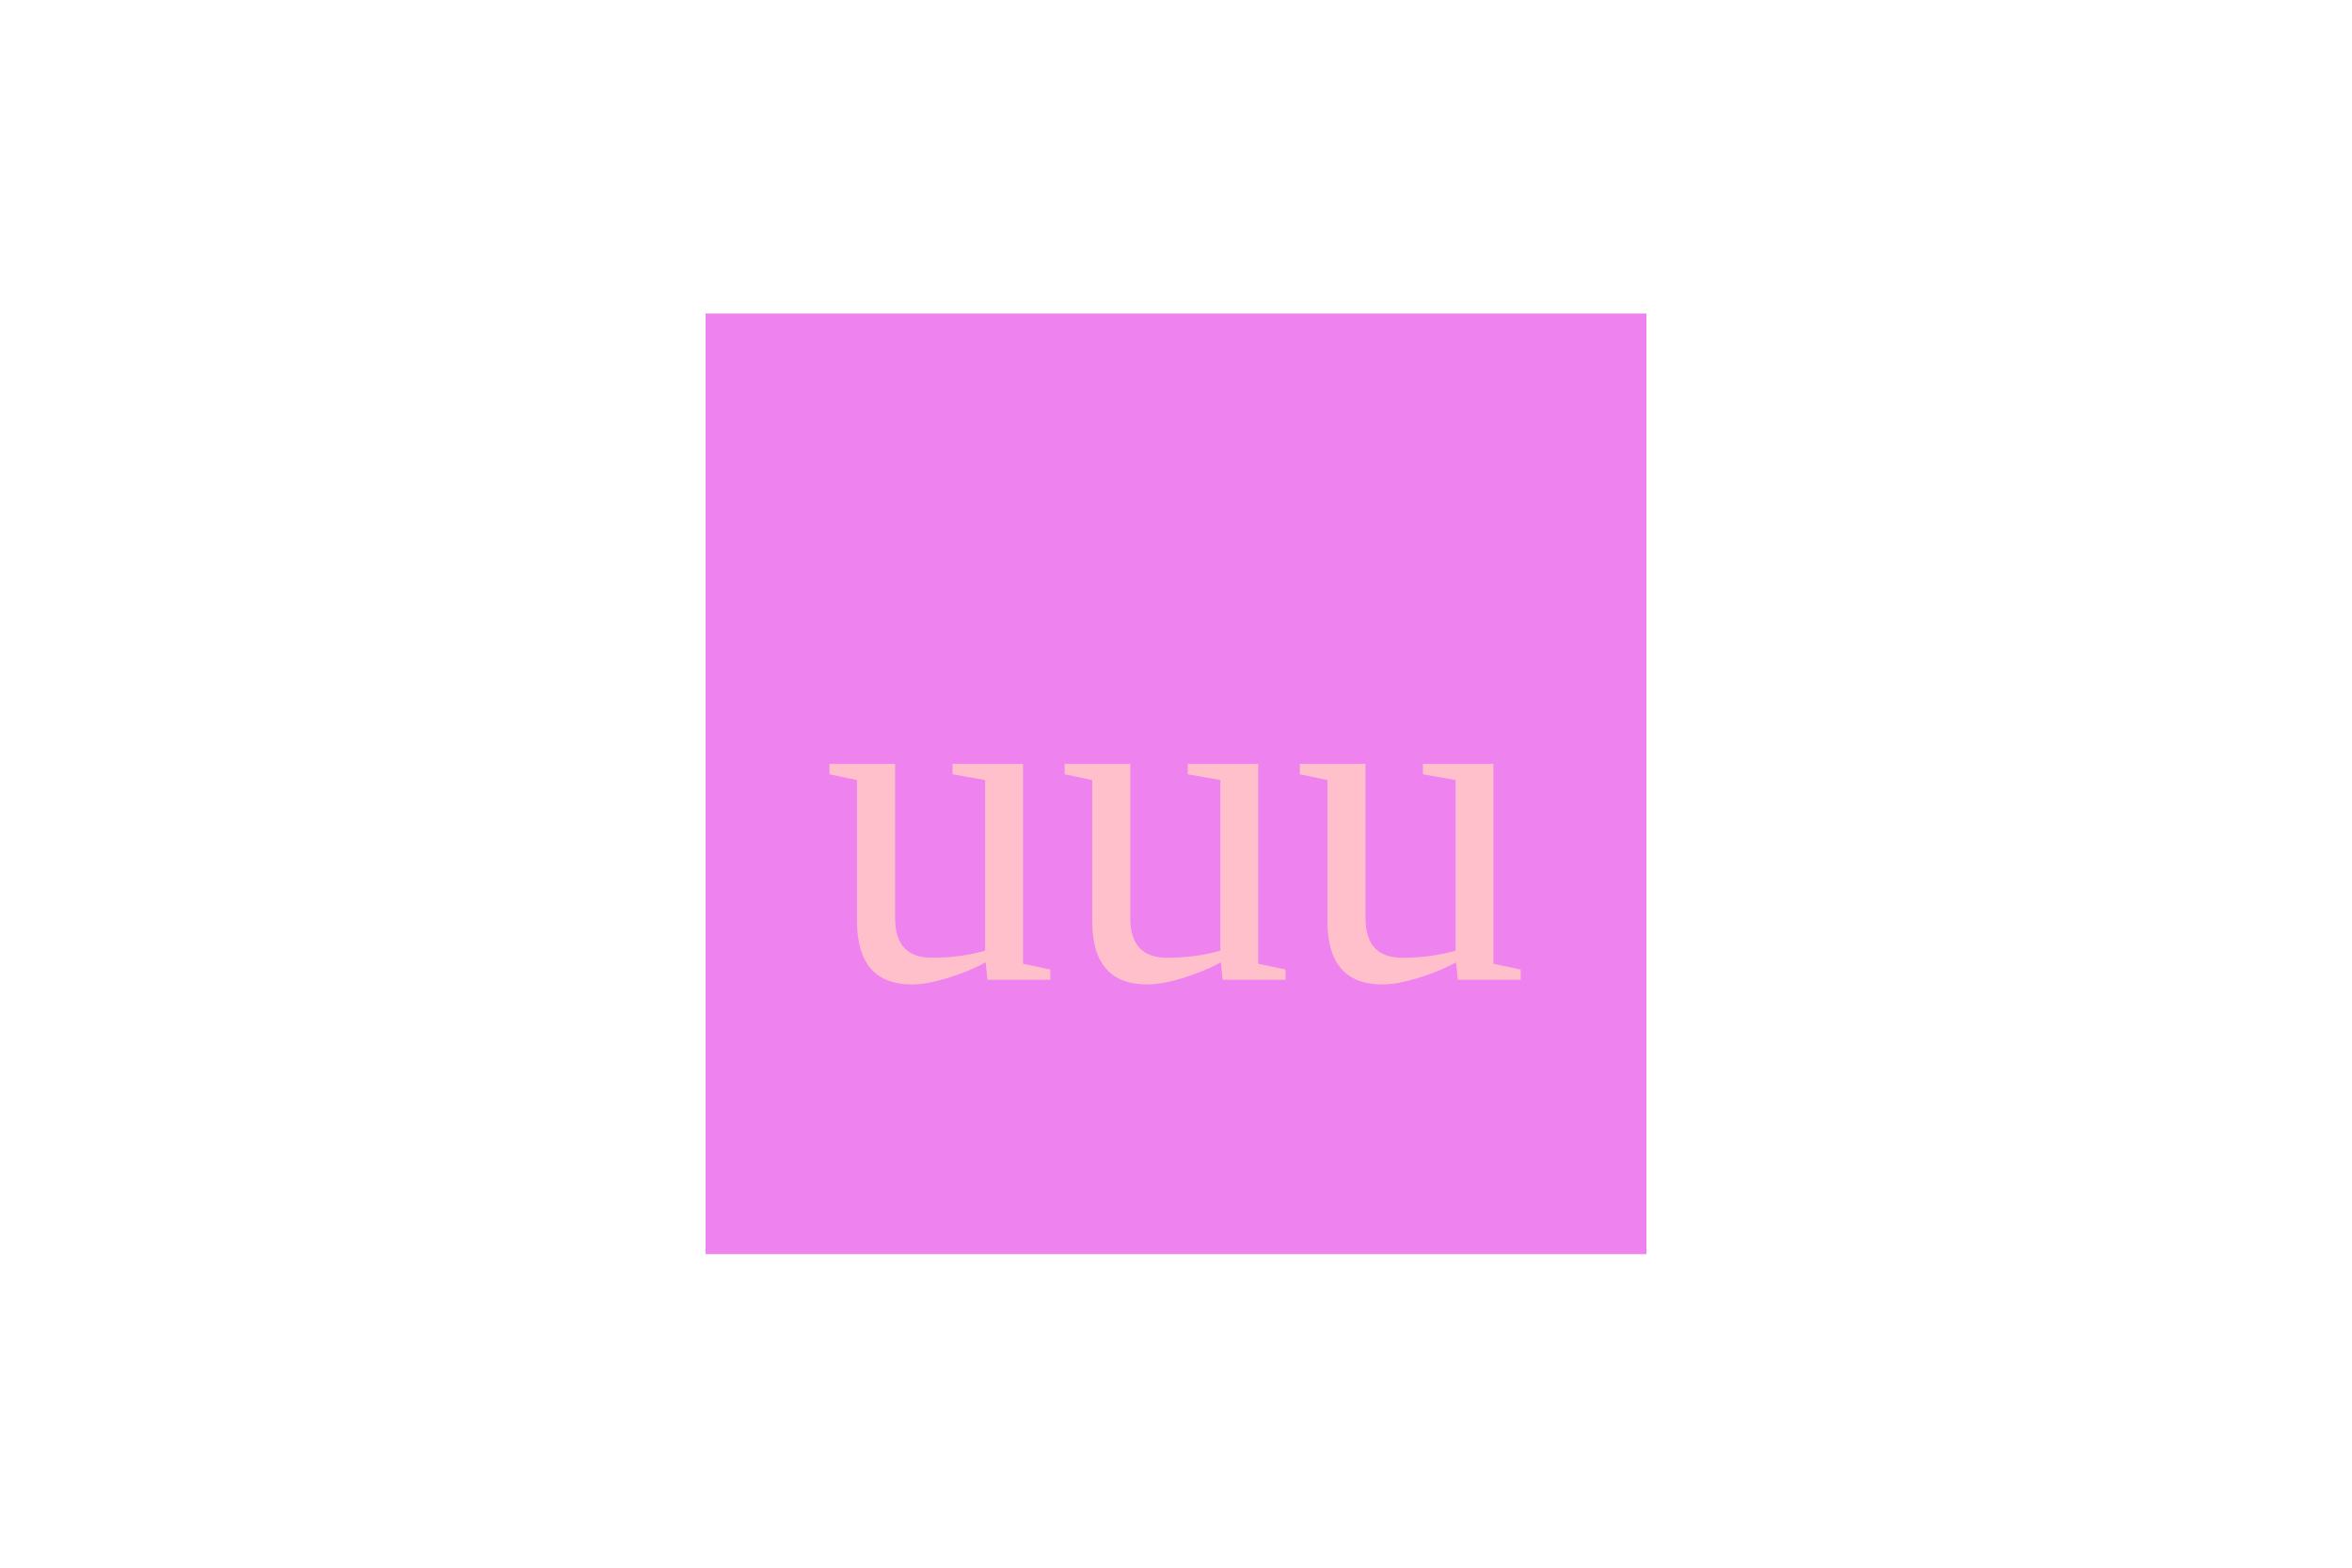
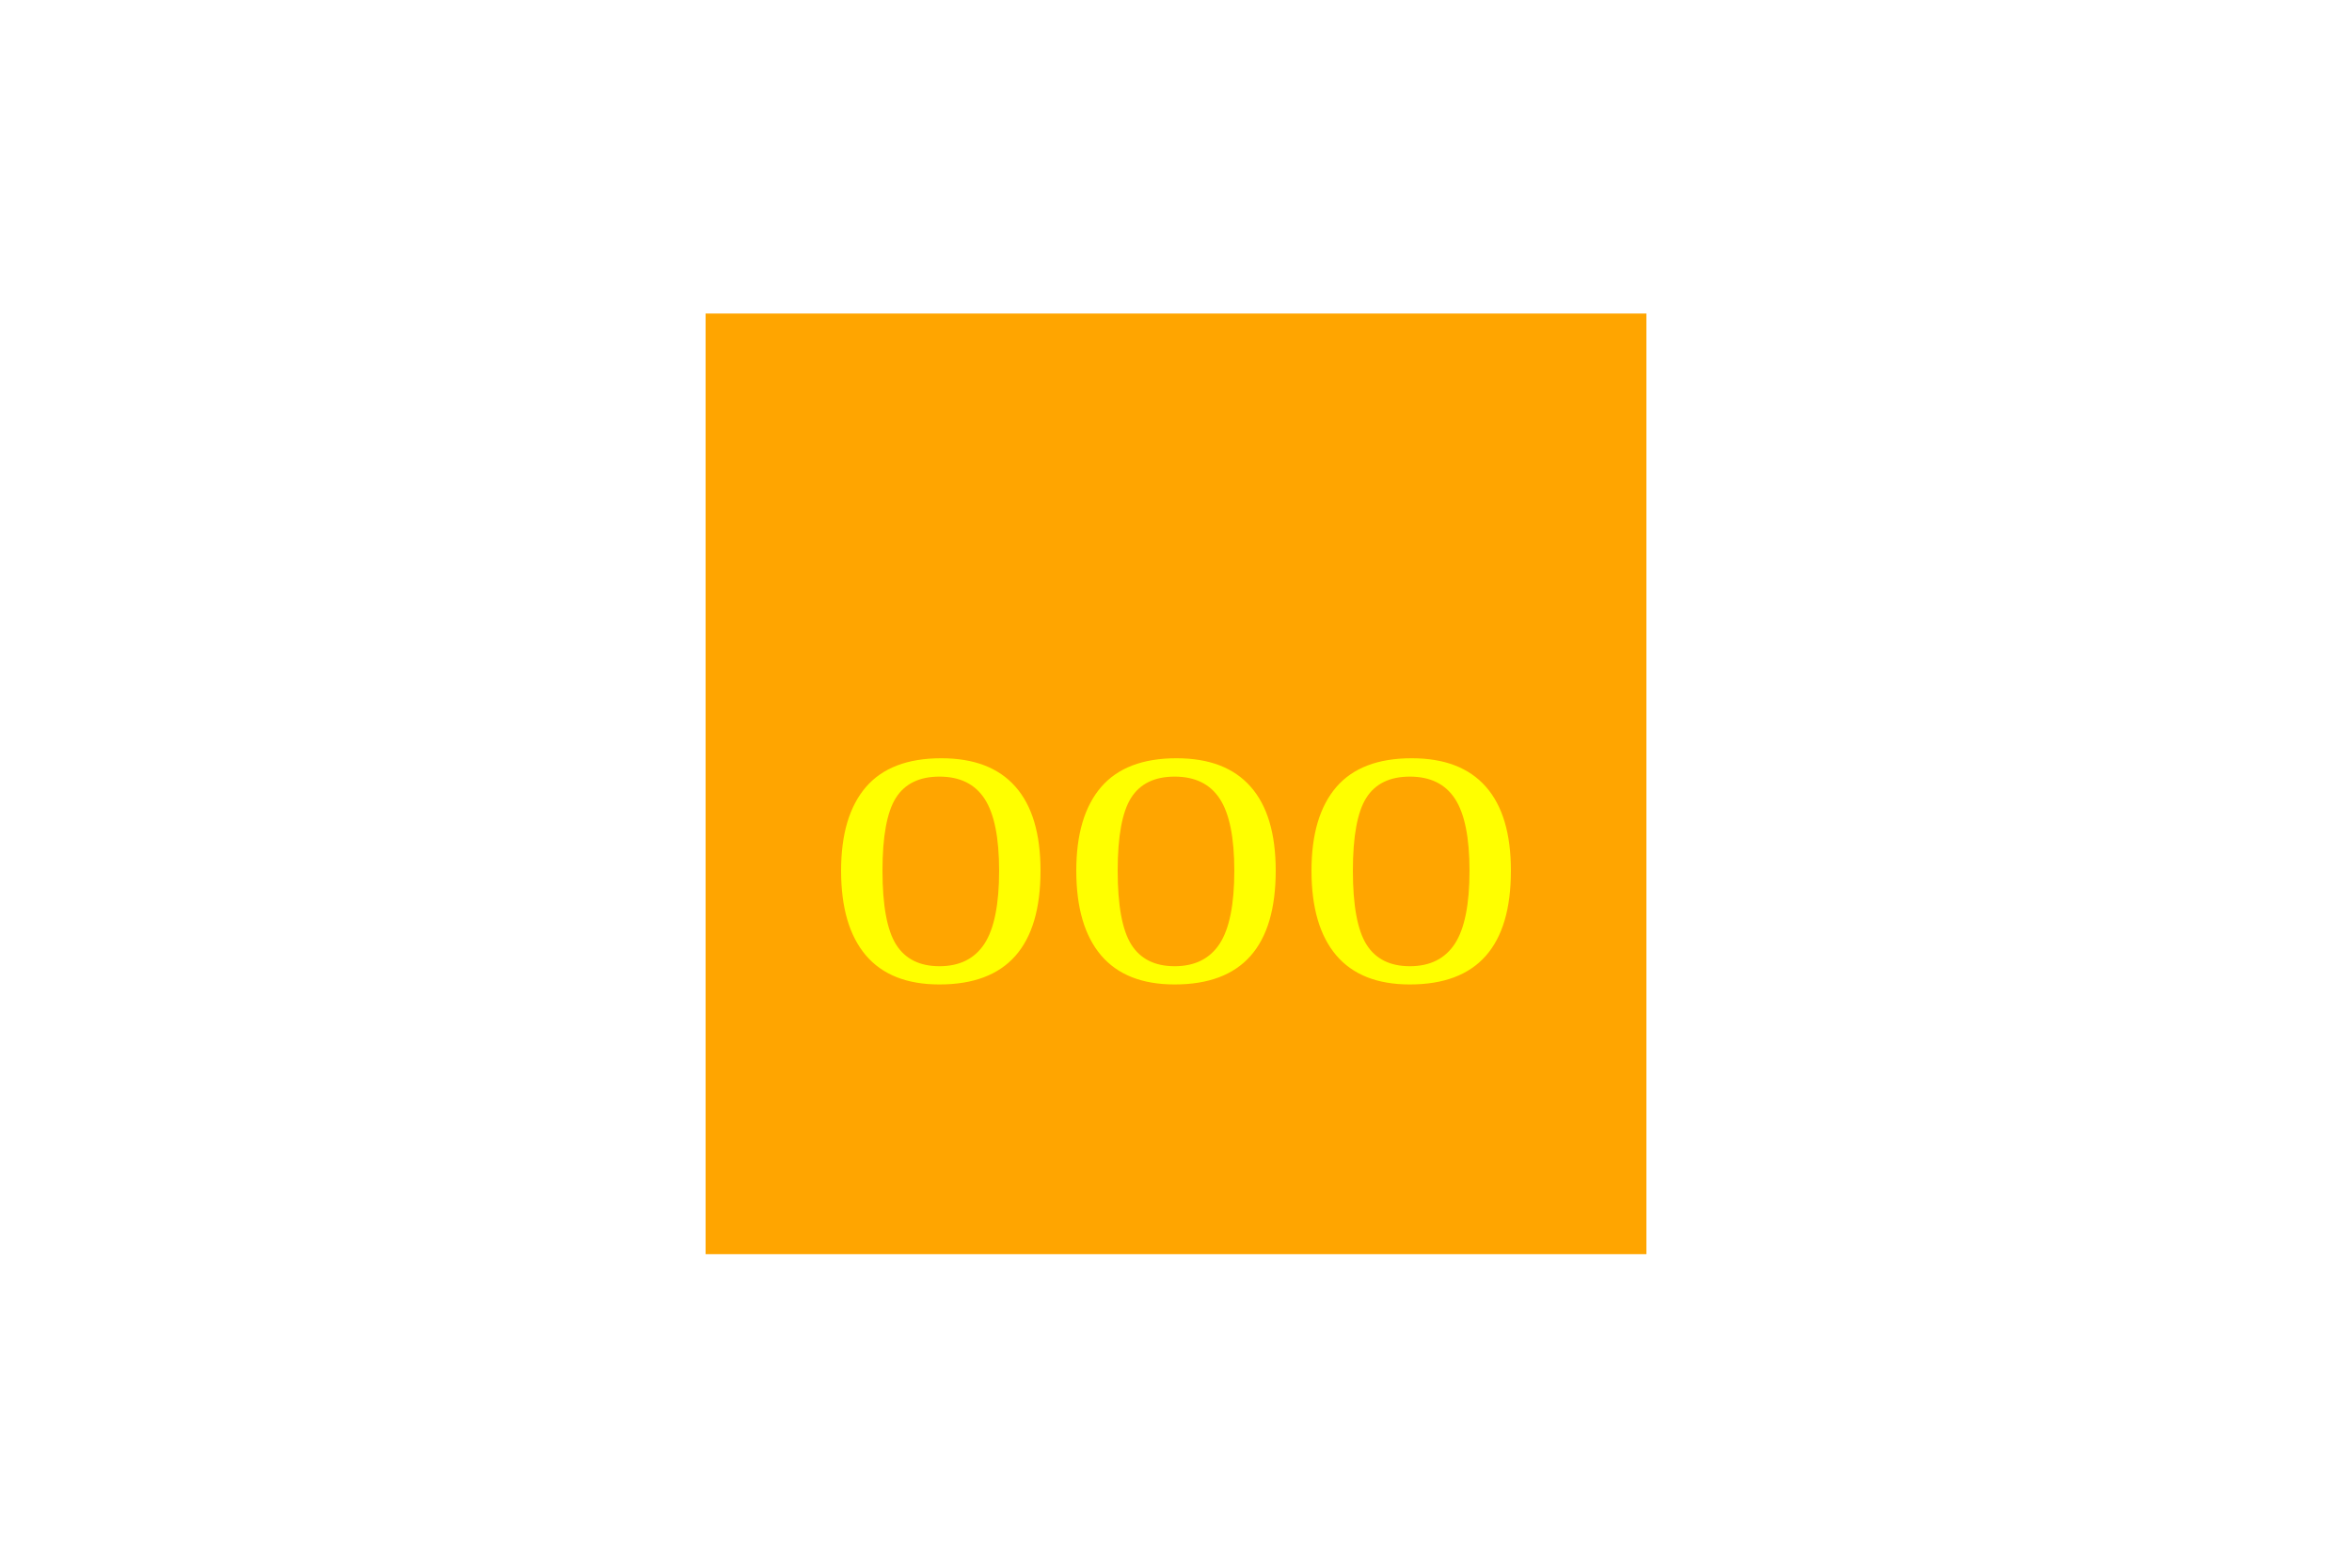
<svg version="1.1" width="300" height="200" xmins="http://www.w3.org/2000/svg">
-   <rect x="90" y="40" width="120" height="120" fill="violet" />
-   <text x="150" y="125" font-size="60" text-anchor="middle" fill="pink">uuu</text>
+   <rect x="90" y="40" width="120" height="120" fill="orange" />
+   <text x="150" y="125" font-size="60" text-anchor="middle" fill="yellow">ooo</text>
</svg>
